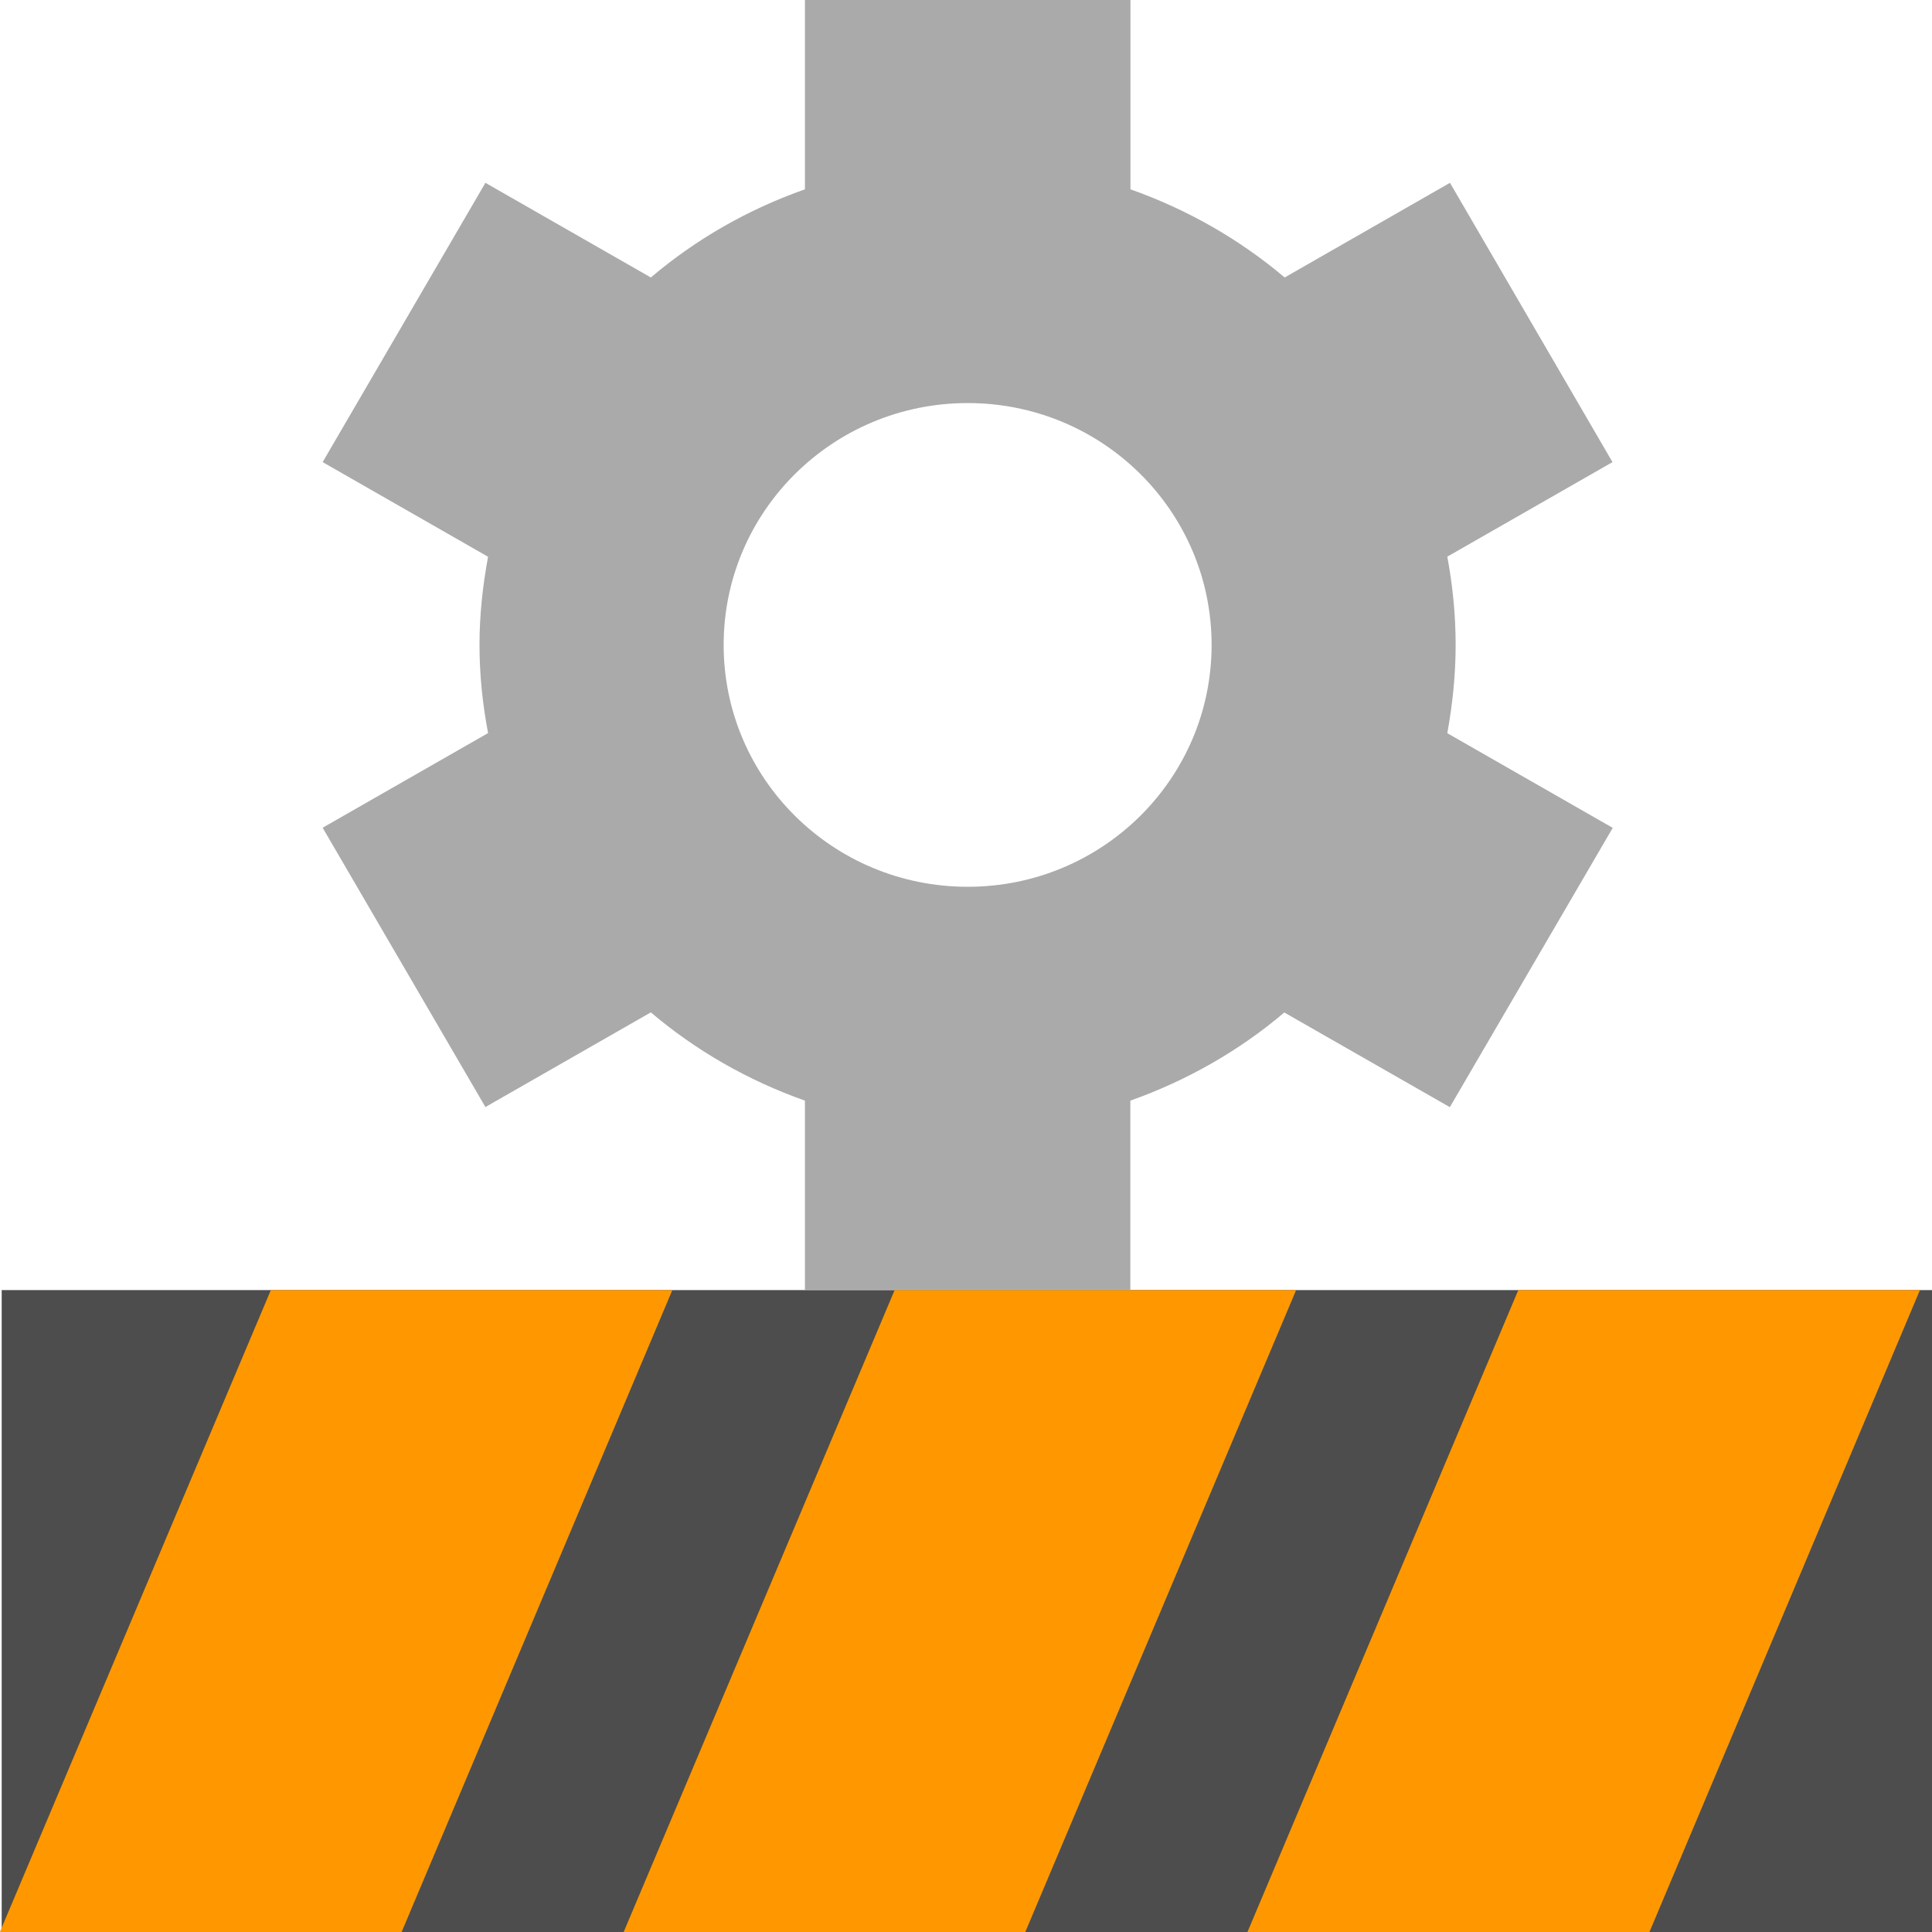
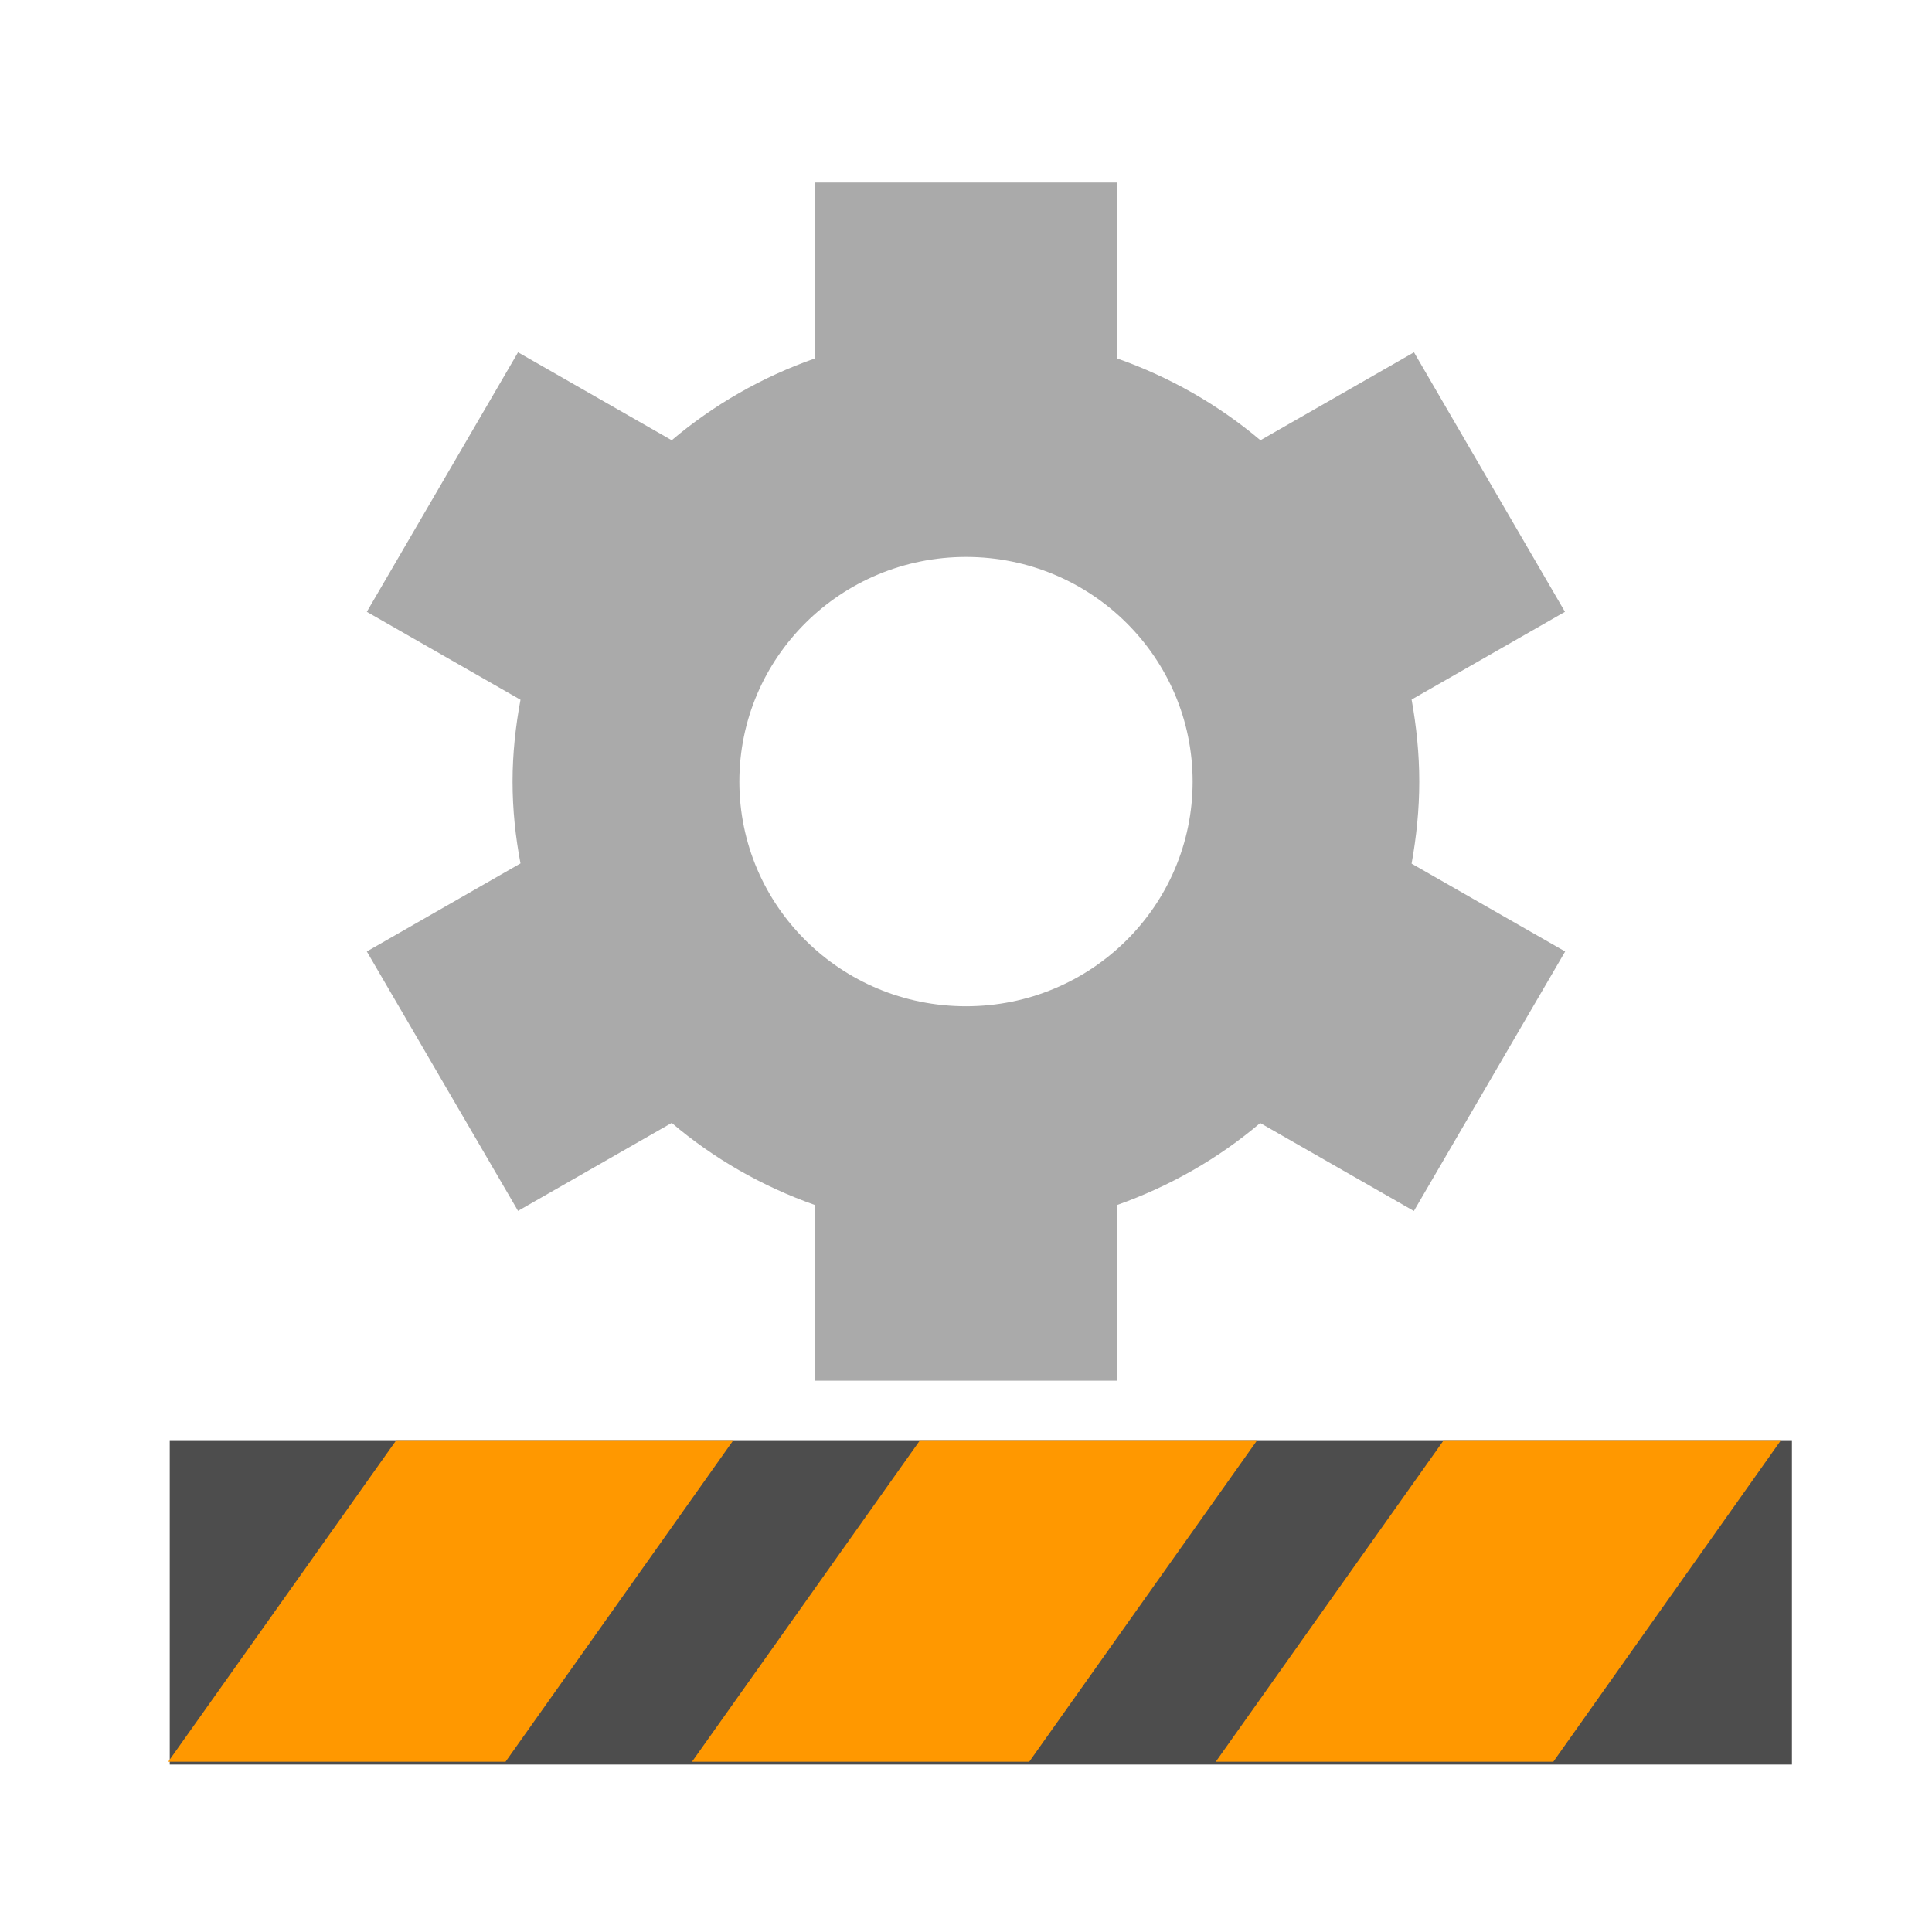
- <svg xmlns="http://www.w3.org/2000/svg" version="1.1" id="Capa_1" x="0px" y="0px" width="16px" height="16px" viewBox="0 0 16 16" enable-background="new 0 0 16 16" xml:space="preserve">
-   <rect x="0.014" y="10.684" fill="#4D4D4D" width="16" height="5.363" />
+ <svg xmlns="http://www.w3.org/2000/svg" version="1.1" id="图层_1" x="0px" y="0px" width="200px" height="200px" viewBox="0 0 200 200" enable-background="new 0 0 200 200" xml:space="preserve">
+   <rect x="17.572" y="149.167" fill="#4D4D4D" width="167.928" height="33.5" />
  <g>
-     <polygon fill="#FF9800" points="10.734,10.684 8.491,16 5.165,16 7.409,10.684  " />
-     <polygon fill="#FF9800" points="15.9,10.684 13.66,16 10.331,16 12.574,10.684  " />
-     <polygon fill="#FF9800" points="5.568,10.684 3.326,16 -0.001,16 2.243,10.684  " />
+     <polygon fill="#FF9800" points="130.09,149.167 106.546,182.374 71.634,182.374 95.189,149.167  " />
+     <polygon fill="#FF9800" points="184.312,149.167 160.799,182.374 125.856,182.374 149.401,149.167  " />
+     <polygon fill="#FF9800" points="75.863,149.167 52.334,182.374 17.413,182.374 40.968,149.167  " />
  </g>
-   <path fill="#AAAAAA" d="M12.055,5.341c0-0.25-0.025-0.494-0.069-0.731l1.368-0.783l-1.346-2.313l-1.369,0.784  c-0.373-0.316-0.807-0.564-1.277-0.73V0H6.666v1.568C6.194,1.734,5.762,1.982,5.39,2.298L4.02,1.514L2.672,3.827l1.37,0.784  c-0.044,0.237-0.071,0.48-0.071,0.73s0.026,0.493,0.071,0.73l-1.37,0.784L4.02,9.168l1.37-0.784C5.762,8.7,6.194,8.948,6.666,9.115  v1.566h2.695V9.115c0.471-0.167,0.904-0.415,1.275-0.73l1.371,0.784l1.349-2.313l-1.37-0.784  C12.029,5.835,12.055,5.591,12.055,5.341z M8.014,7.344c-1.118,0-2.021-0.897-2.021-2.003s0.904-2.003,2.021-2.003  s2.02,0.896,2.02,2.003C10.034,6.447,9.131,7.344,8.014,7.344z" />
+   <path fill="#AAAAAA" d="M146.922,80.911c0-2.902-0.295-5.727-0.793-8.493l15.875-9.083l-15.627-26.863l-15.897,9.105  c-4.331-3.662-9.366-6.542-14.831-8.469V18.896H84.351v18.211c-5.483,1.927-10.496,4.808-14.815,8.469l-15.909-9.105L37.973,63.334  l15.909,9.105c-0.511,2.744-0.822,5.568-0.822,8.471s0.3,5.727,0.822,8.471l-15.909,9.116l15.653,26.853l15.909-9.106  c4.32,3.675,9.332,6.555,14.815,8.494v18.188h31.297v-18.188c5.465-1.939,10.5-4.819,14.809-8.482l15.909,9.105l15.66-26.863  l-15.897-9.094C146.627,86.649,146.922,83.813,146.922,80.911z M100.005,104.168c-12.983,0-23.467-10.409-23.467-23.257  c0-12.847,10.495-23.257,23.467-23.257c12.967,0,23.456,10.41,23.456,23.257C123.461,93.759,112.972,104.168,100.005,104.168z" />
</svg>
